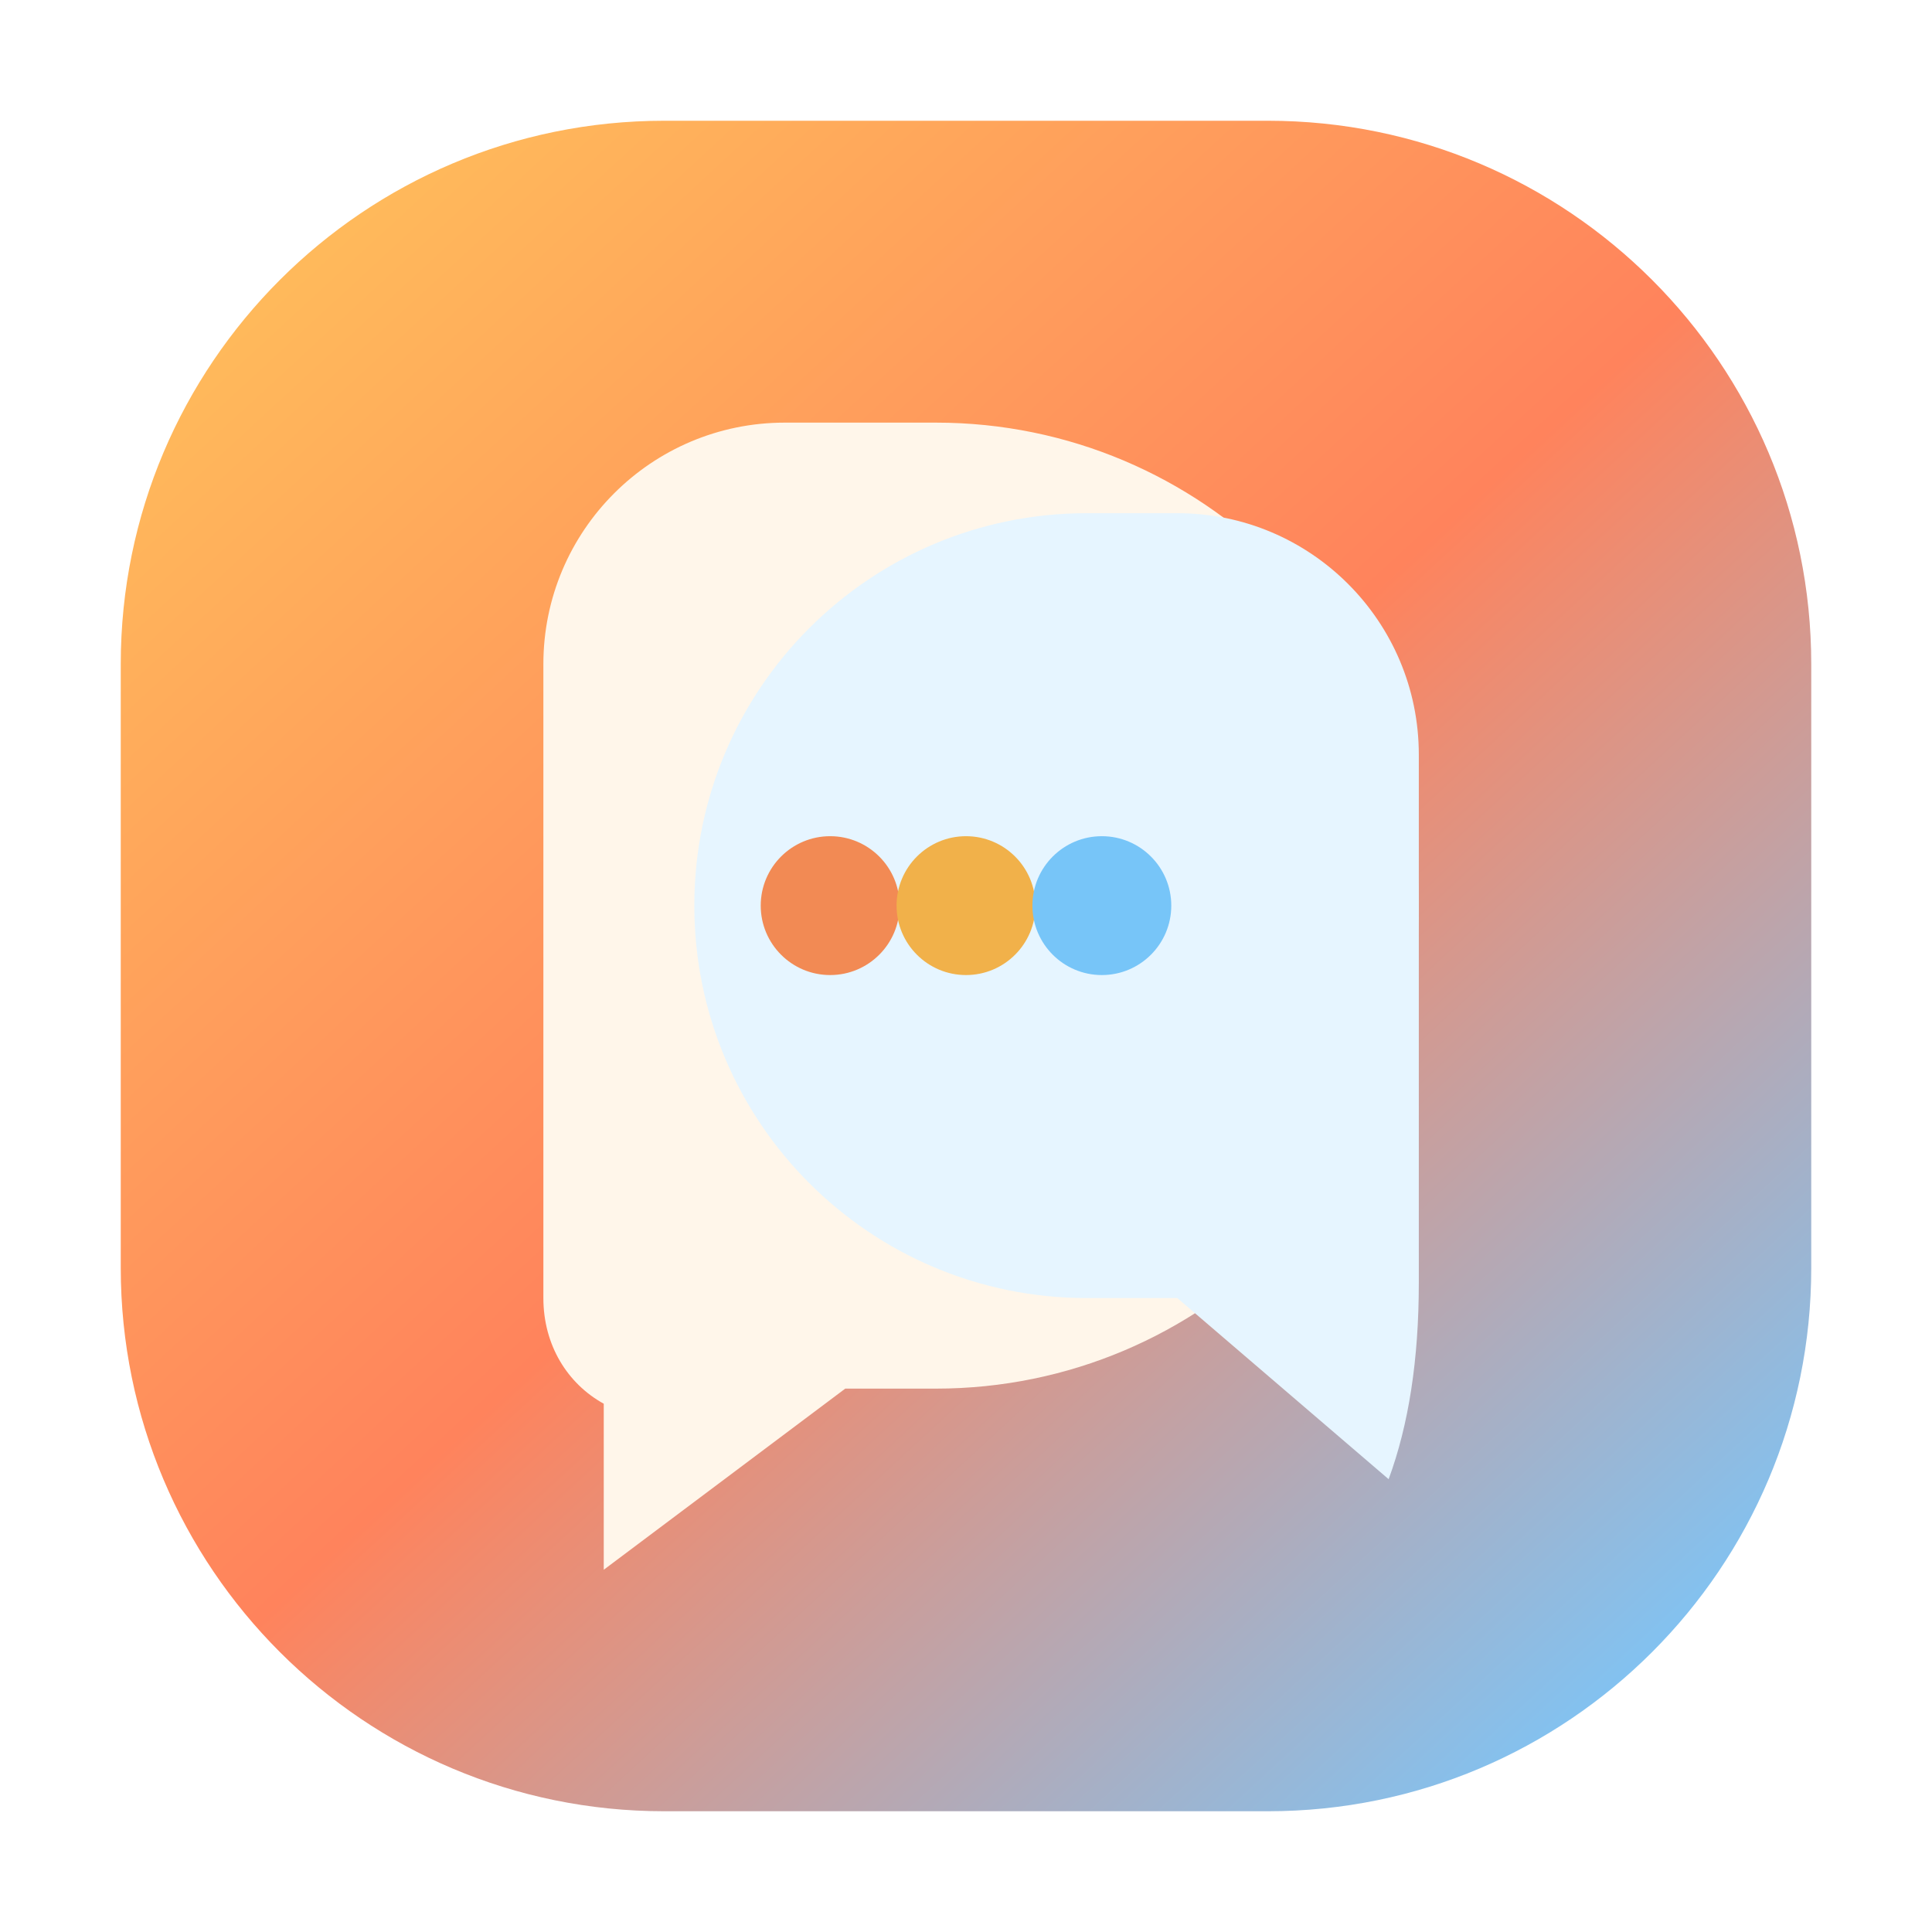
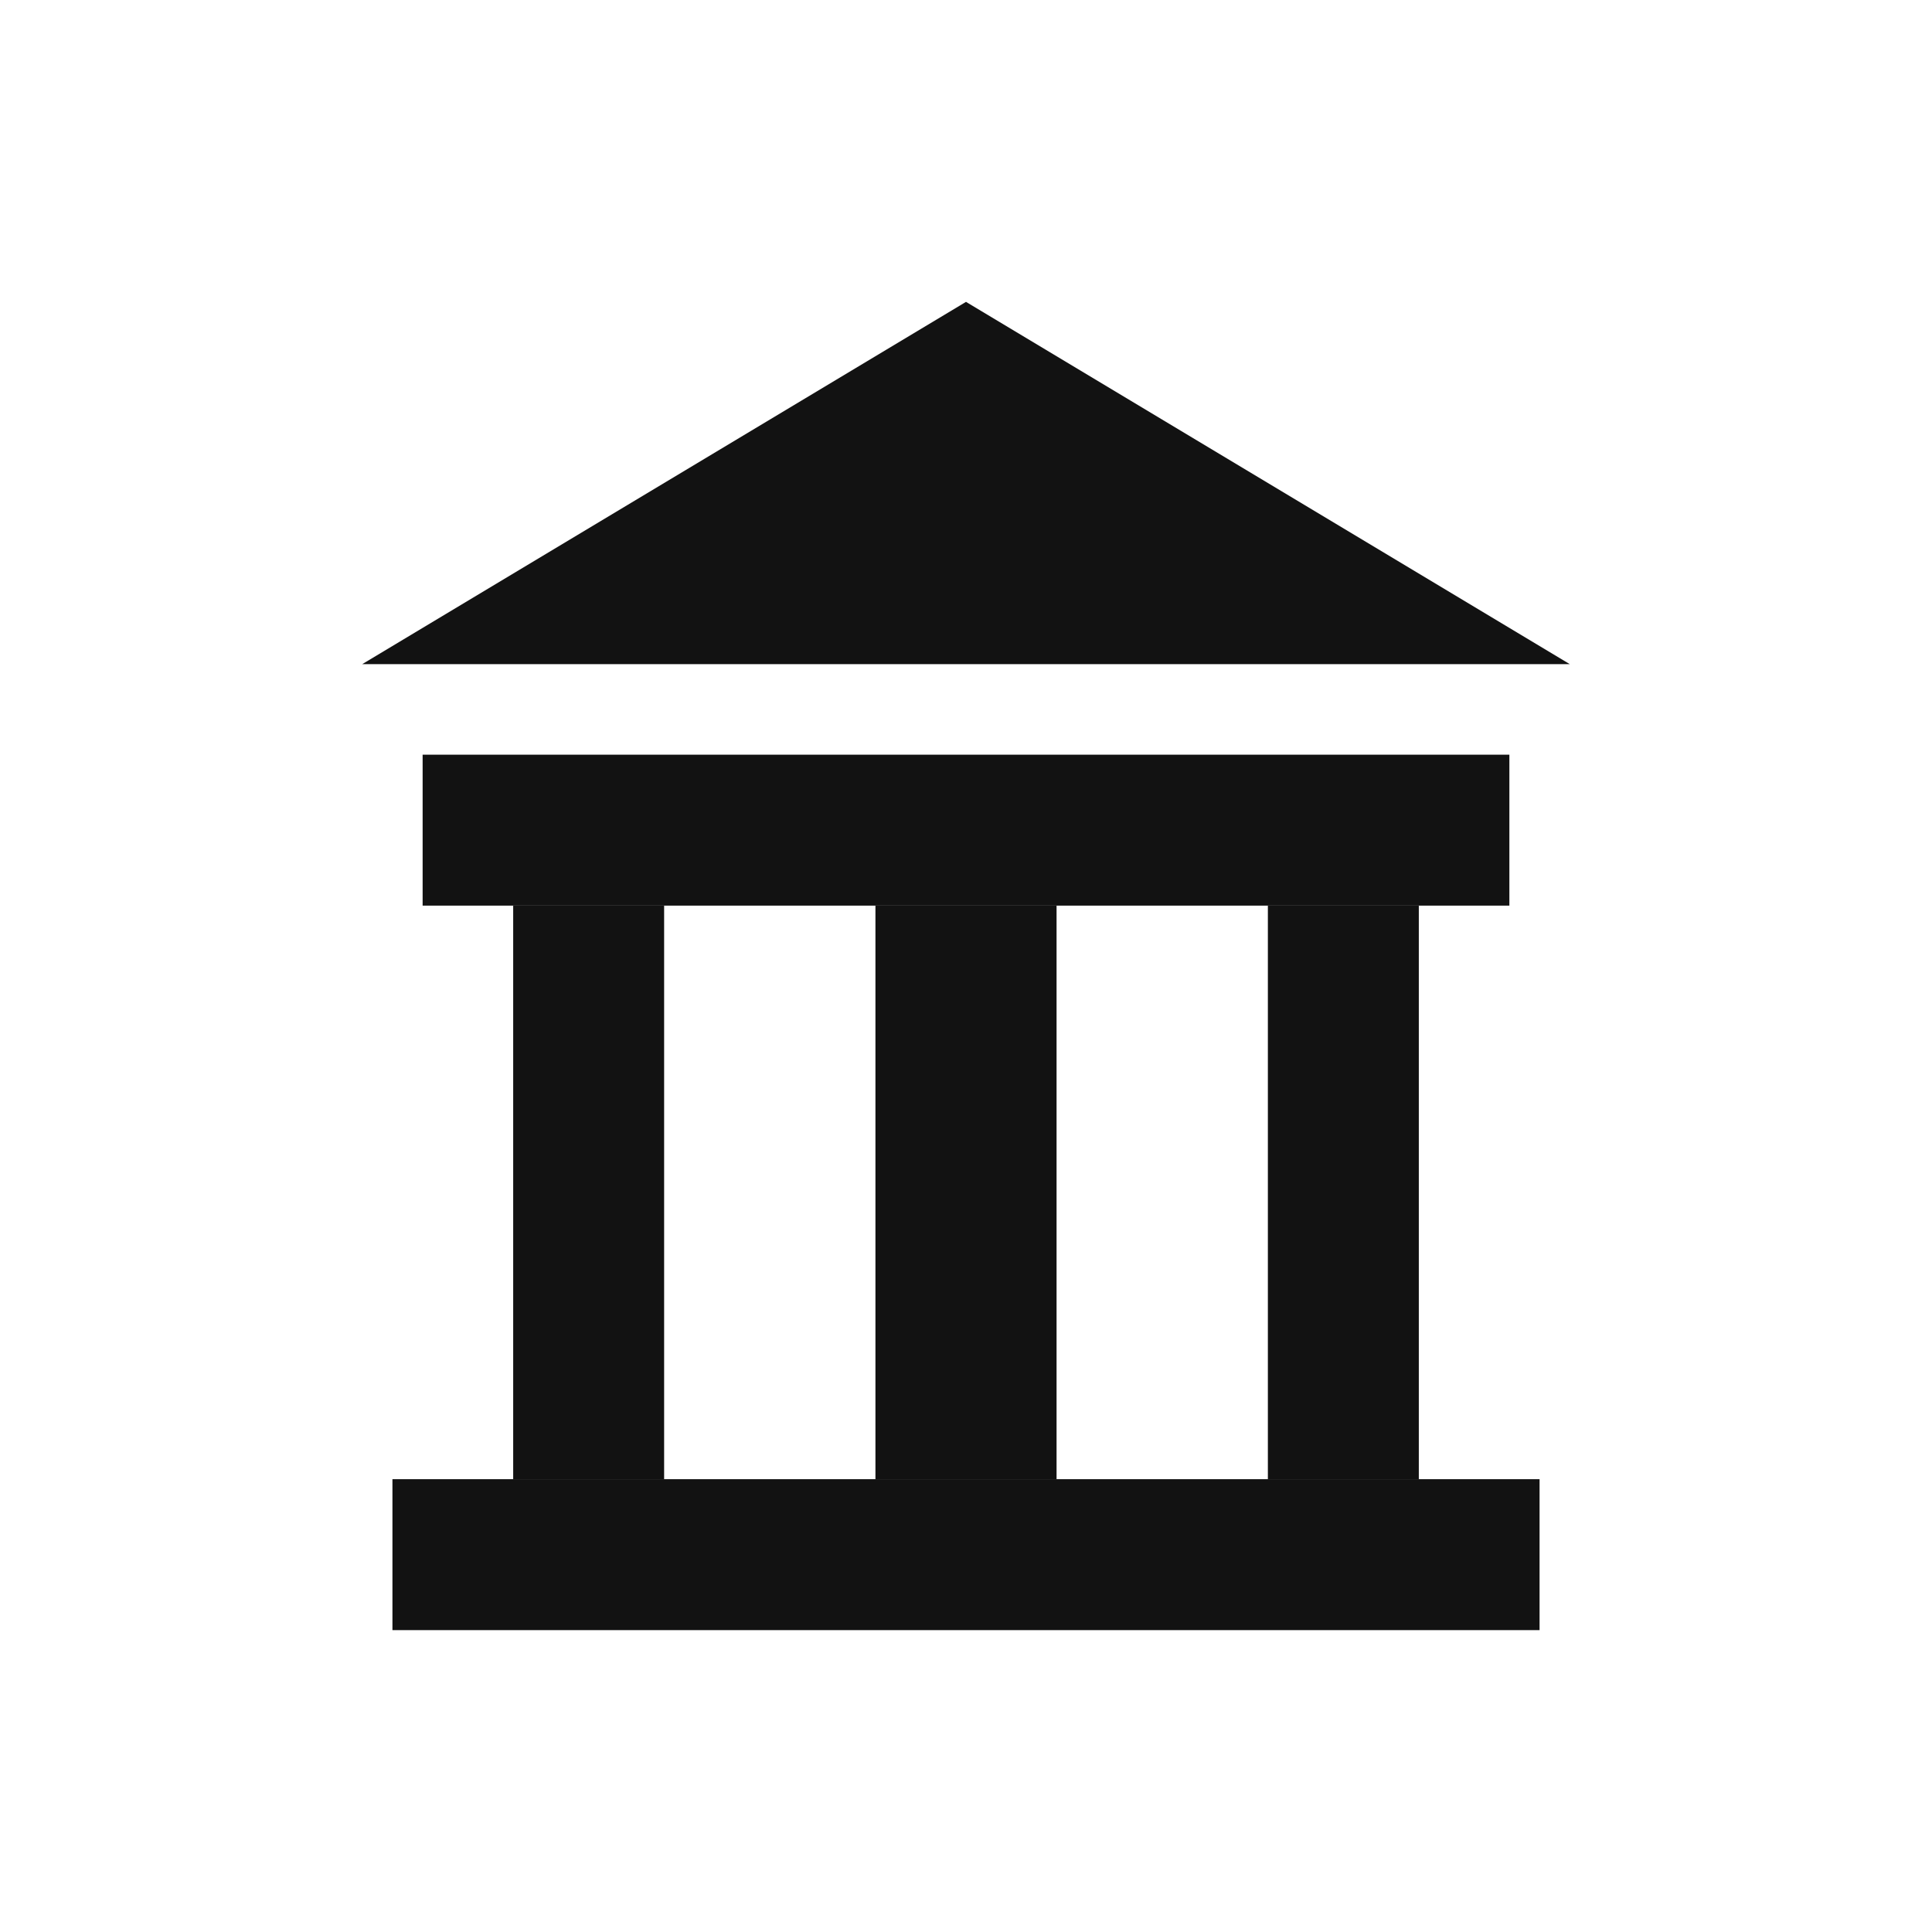
<svg xmlns="http://www.w3.org/2000/svg" width="64" height="64" viewBox="0 0 64 64" fill="none">
-   <defs>
-     <linearGradient id="favbg" x1="8" y1="6" x2="56" y2="58" gradientUnits="userSpaceOnUse">
-       <stop stop-color="#FFBF5B" />
-       <stop offset="0.5" stop-color="#FF835C" />
-       <stop offset="1" stop-color="#76C8FF" />
-     </linearGradient>
-   </defs>
-   <rect x="4" y="4" width="56" height="56" rx="18" fill="url(#favbg)" />
-   <path d="M18 22C18 17.582 21.582 14 26 14H31C39.837 14 47 21.163 47 30C47 38.837 39.837 46 31 46H28L20 52V46.5C18.798 45.838 18 44.559 18 43V22Z" fill="#FFF6EA" />
-   <path d="M46 49L39 43H36C28.82 43 23 37.18 23 30C23 22.82 28.82 17 36 17H39C43.418 17 47 20.582 47 25V42.5C47 45.031 46.666 47.198 46 49Z" fill="#E6F5FF" />
-   <circle cx="27.5" cy="30" r="2.3" fill="#F28A54" />
-   <circle cx="32" cy="30" r="2.3" fill="#F1B14A" />
-   <circle cx="36.5" cy="30" r="2.3" fill="#77C5F8" />
+   <path d="M32 10L52 22H12L32 10Z" fill="#121212" />
+   <path d="M14 25H50V30H14V25Z" fill="#121212" />
+   <path d="M17 30H22V49H17V30Z" fill="#121212" />
+   <path d="M29 30H35V49H29V30Z" fill="#121212" />
+   <path d="M42 30H47V49H42V30Z" fill="#121212" />
+   <path d="M13 49H51V54H13V49Z" fill="#121212" />
</svg>
